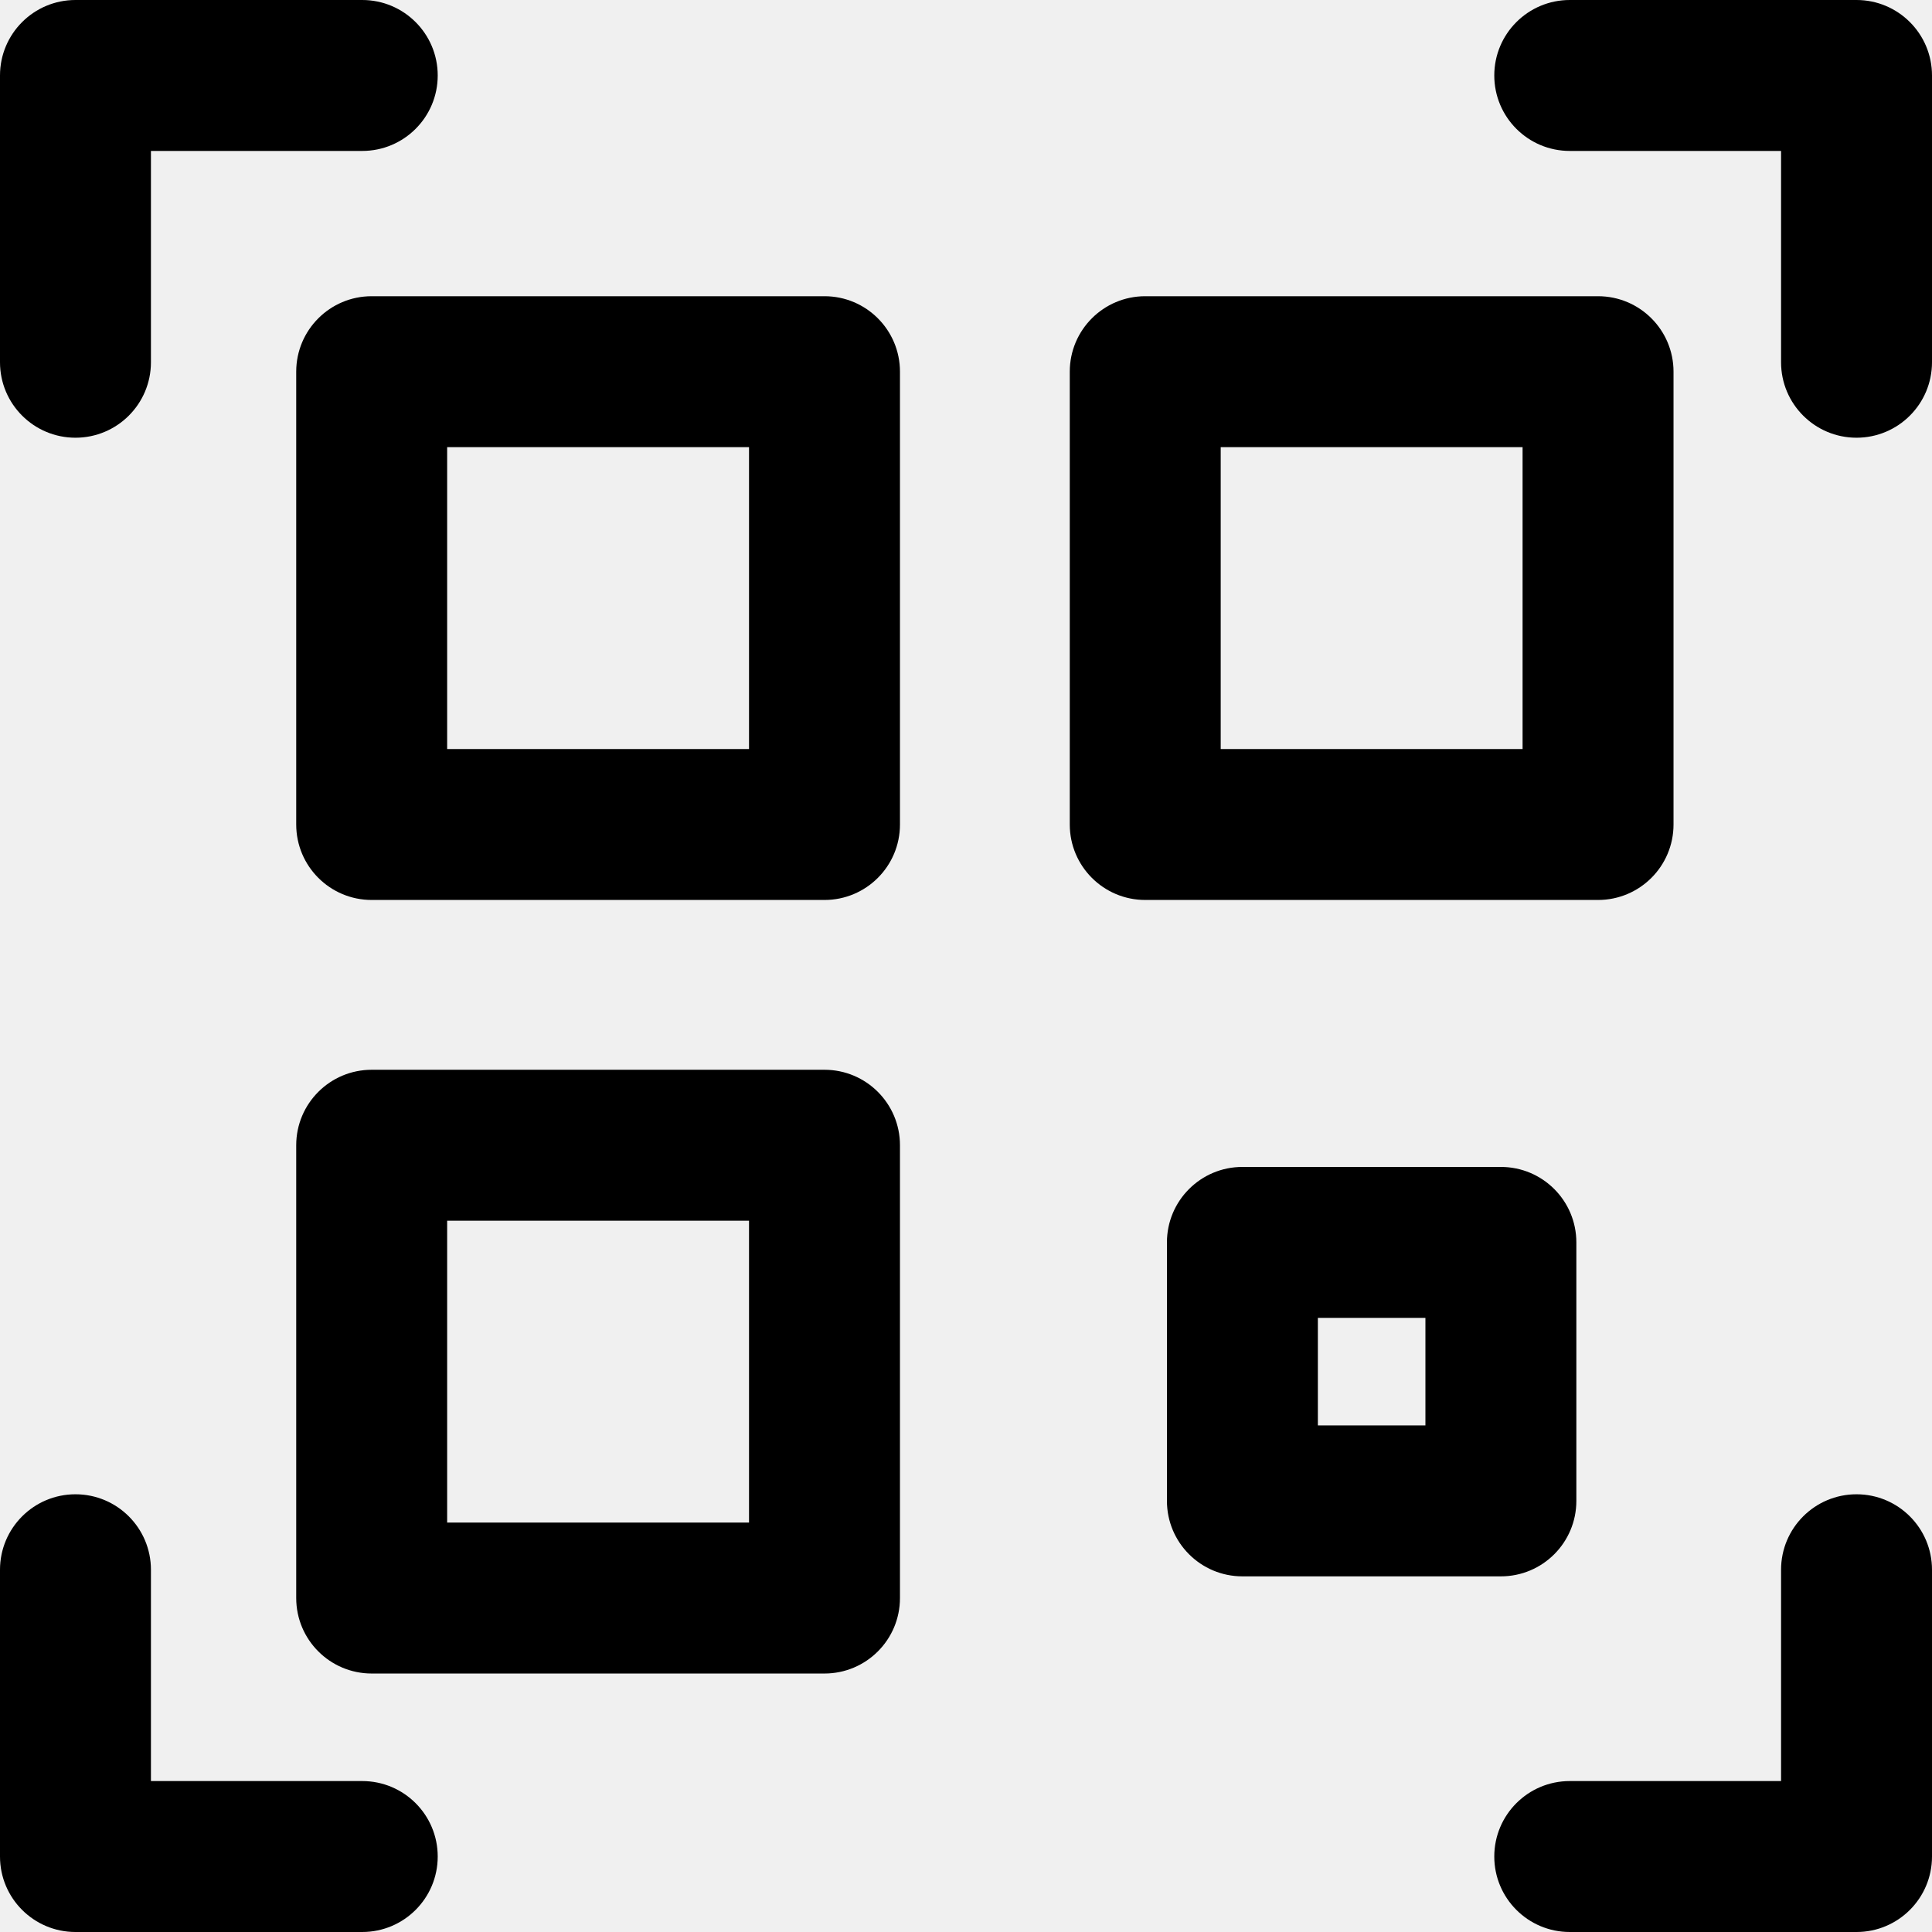
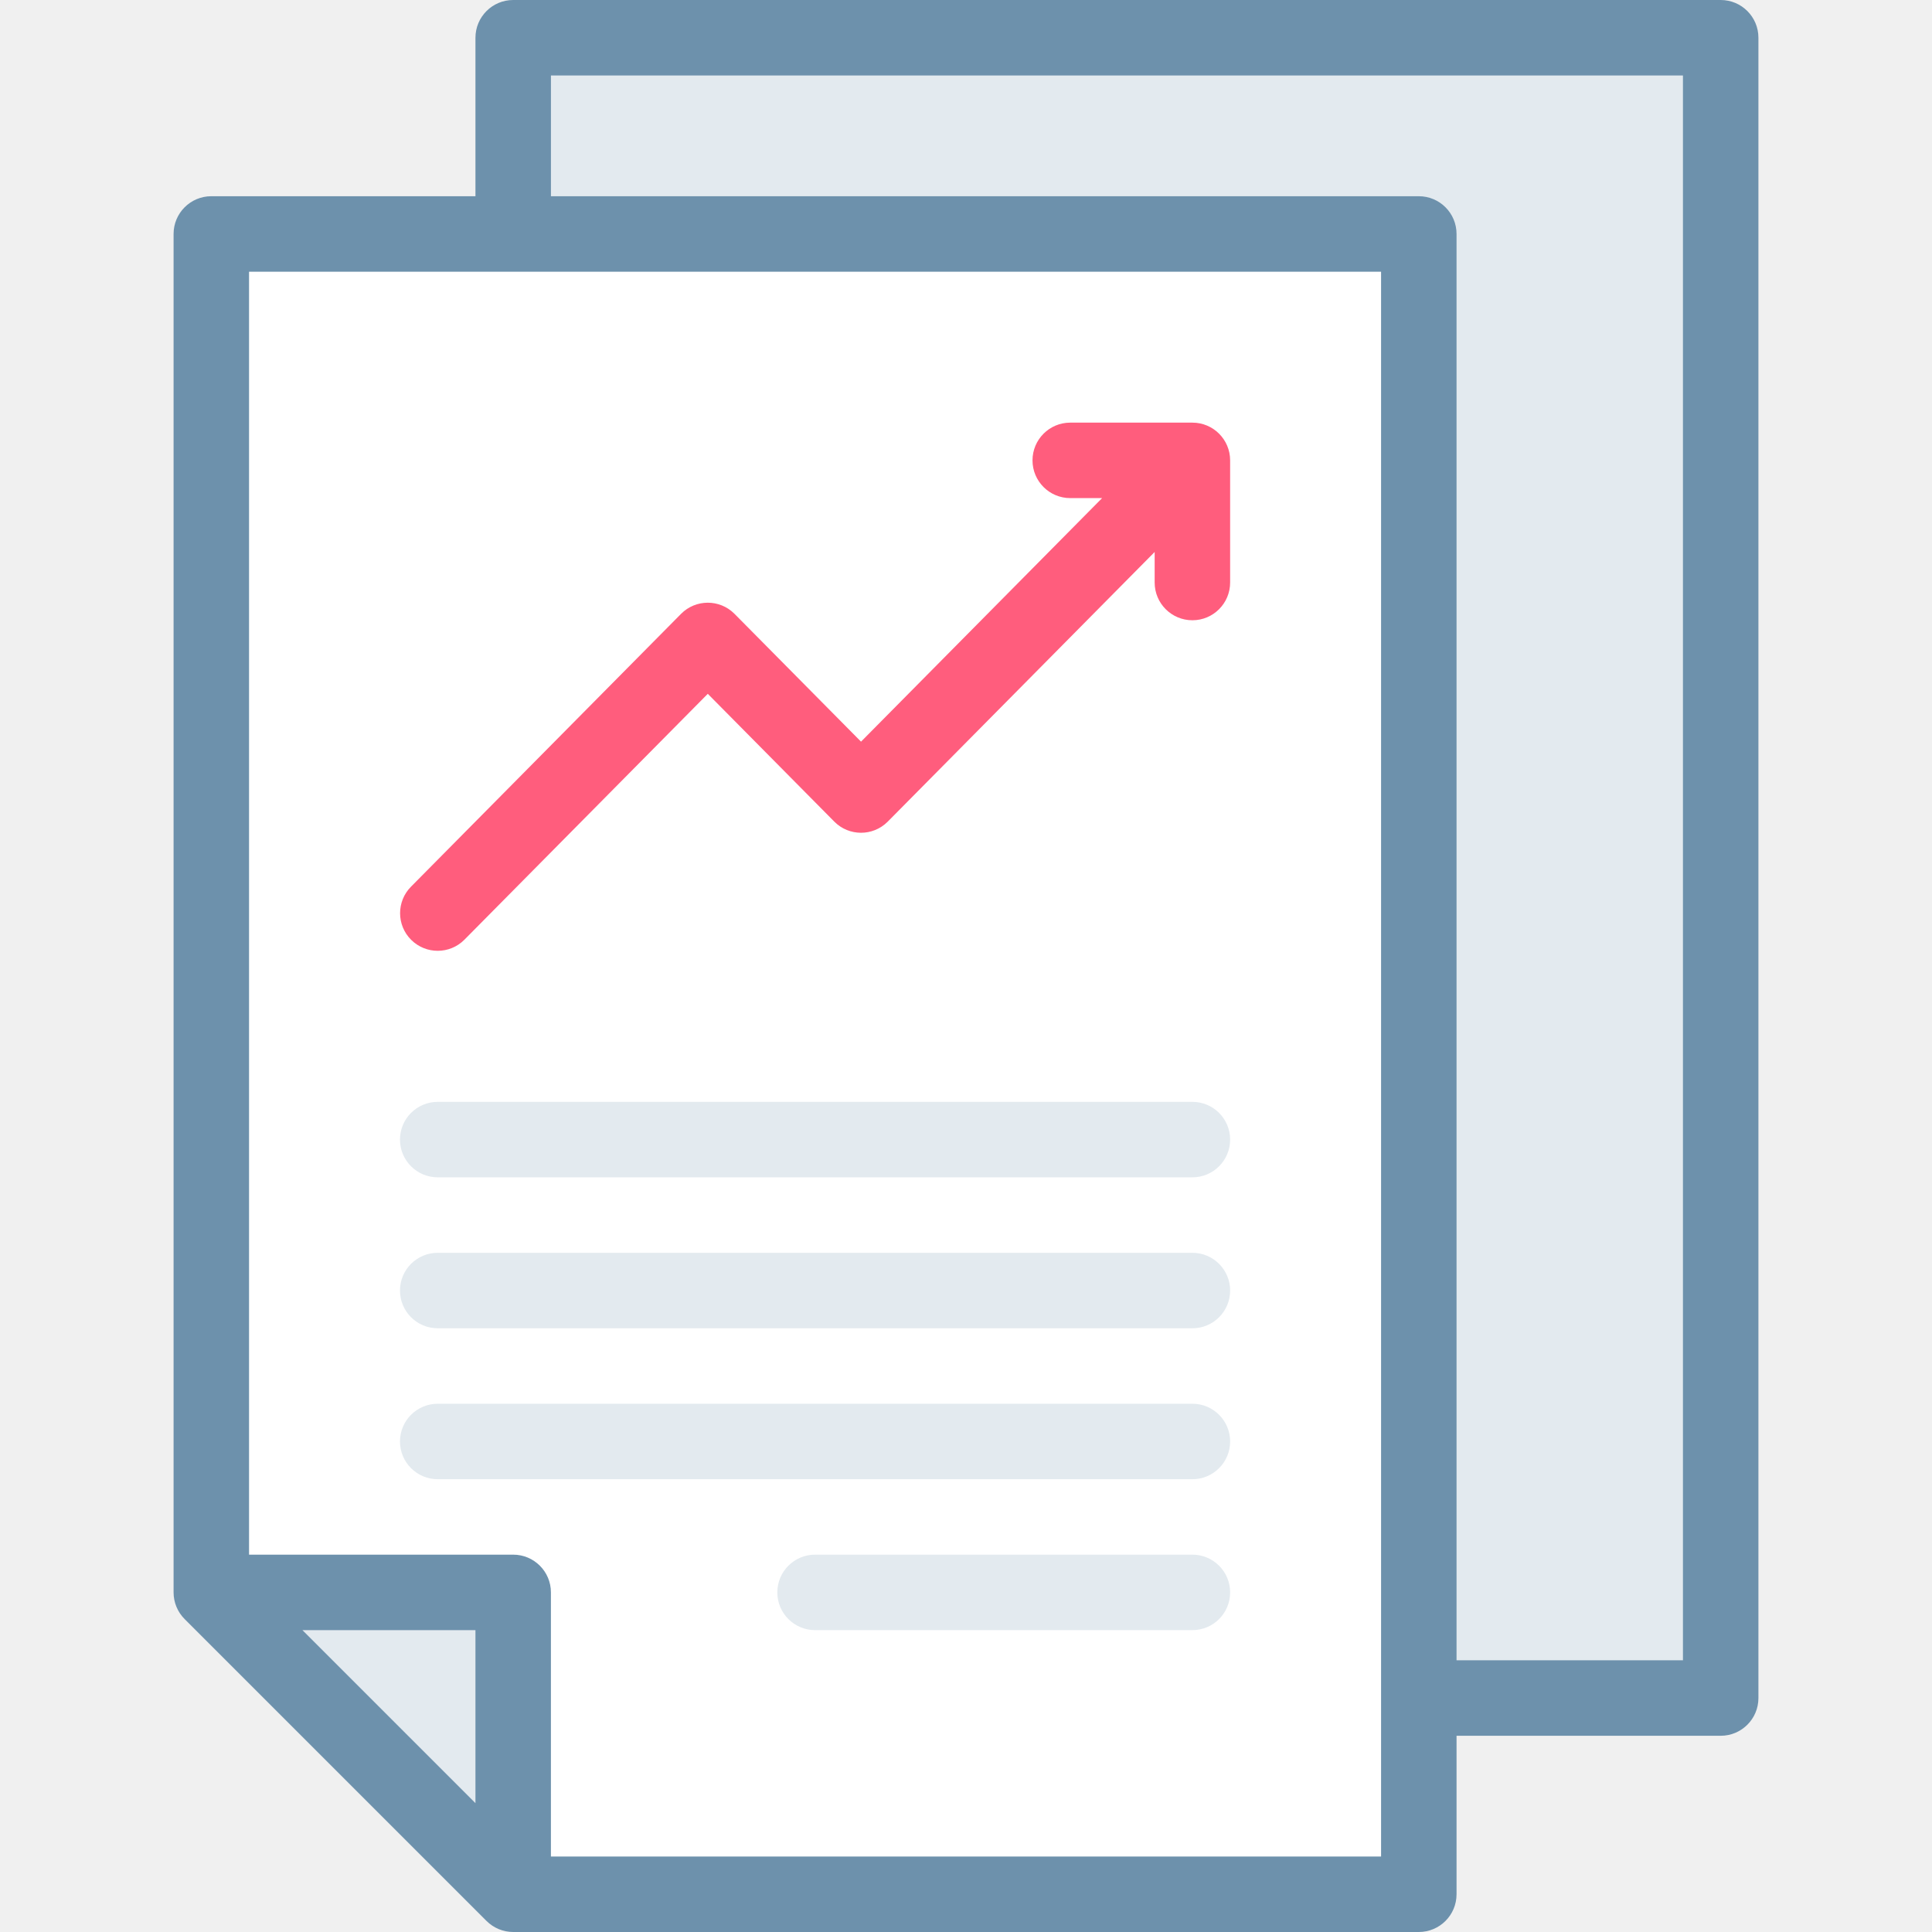
- <svg xmlns="http://www.w3.org/2000/svg" height="512pt" viewBox="0 0 512 512" width="512pt">
-   <path d="m0 96v-76c0-11.047 8.953-20 20-20h76c11.047 0 20 8.953 20 20s-8.953 20-20 20h-56v56c0 11.047-8.953 20-20 20s-20-8.953-20-20zm492-96h-76c-11.047 0-20 8.953-20 20s8.953 20 20 20h56v56c0 11.047 8.953 20 20 20s20-8.953 20-20v-76c0-11.047-8.953-20-20-20zm-396 472h-56v-56c0-11.047-8.953-20-20-20s-20 8.953-20 20v76c0 11.047 8.953 20 20 20h76c11.047 0 20-8.953 20-20s-8.953-20-20-20zm396-76c-11.047 0-20 8.953-20 20v56h-56c-11.047 0-20 8.953-20 20s8.953 20 20 20h76c11.047 0 20-8.953 20-20v-76c0-11.047-8.953-20-20-20zm-253.5-297.5v120c0 11.047-8.953 20-20 20h-120c-11.047 0-20-8.953-20-20v-120c0-11.047 8.953-20 20-20h120c11.047 0 20 8.953 20 20zm-40 20h-80v80h80zm225 120h-120c-11.047 0-20-8.953-20-20v-120c0-11.047 8.953-20 20-20h120c11.047 0 20 8.953 20 20v120c0 11.047-8.953 20-20 20zm-20-120h-80v80h80zm-165 185v120c0 11.047-8.953 20-20 20h-120c-11.047 0-20-8.953-20-20v-120c0-11.047 8.953-20 20-20h120c11.047 0 20 8.953 20 20zm-40 20h-80v80h80zm199.25 94.25h-68.5c-11.047 0-20-8.953-20-20v-68.5c0-11.047 8.953-20 20-20h68.5c11.047 0 20 8.953 20 20v68.5c0 11.047-8.953 20-20 20zm-20-68.5h-28.5v28.5h28.5zm0 0" />
+ <svg xmlns="http://www.w3.org/2000/svg" id="Layer_1" enable-background="new 0 0 512.002 512.002" height="512" viewBox="0 0 512.002 512.002" width="512">
+   <g>
+     <g clip-rule="evenodd" fill-rule="evenodd">
+       <path d="m376 62.002v387.998h80.002v-440h-320v52.002z" fill="#e3eaef" />
+       <path d="m376 450v-387.998h-239.998-80.003v360h80l.001 80h240z" fill="#fff" />
+       <path d="m136 502.002-.001-80h-80z" fill="#e3eaef" />
+       <path d="m123.07 249.035c-3.883 3.905-10.197 3.922-14.102.039s-3.922-10.197-.039-14.102l71.573-72.308c3.883-3.905 10.197-3.922 14.102-.039l33.578 33.922 63.888-64.544h-8.445c-5.523 0-10-4.477-10-10s4.477-10 10-10h32.373c5.523 0 10 4.477 10 10v32.373c0 5.523-4.477 10-10 10s-10-4.477-10-10v-8.096l-70.785 71.511c-3.905 3.883-10.219 3.866-14.102-.039l-33.539-33.883z" fill="#ff5d7d" />
+       <g fill="#e3eaef">
+         <path d="m116 312.006c-5.523 0-10-4.477-10-10s4.477-10 10-10h200c5.523 0 10 4.477 10 10s-4.477 10-10 10z" />
+         <path d="m116 352.008c-5.523 0-10-4.477-10-10s4.477-10 10-10h200c5.523 0 10 4.477 10 10s-4.477 10-10 10z" />
+         <path d="m116 392.009c-5.523 0-10-4.477-10-10s4.477-10 10-10h200c5.523 0 10 4.477 10 10s-4.477 10-10 10z" />
+         <path d="m216 432.002c-5.523 0-10-4.477-10-10s4.477-10 10-10h100c5.523 0 10 4.477 10 10s-4.477 10-10 10z" />
+       </g>
+     </g>
+     <path d="m456.002 0h-320c-5.523 0-10 4.477-10 10v42.001h-70.002c-5.523 0-10 4.477-10 10v360c0 2.652 1.054 5.196 2.929 7.071l80 80c1.875 1.875 4.419 2.929 7.071 2.929h240c5.523 0 10-4.477 10-10v-42.001h70.002c5.523 0 10-4.477 10-10v-440c0-5.523-4.477-10-10-10zm-330.002 477.86-45.858-45.858h45.858zm240 14.142h-220v-70c0-5.523-4.477-10-10-10h-70v-340h300zm80.002-52.002h-60.002v-377.998c0-5.523-4.477-10-10-10h-229.998v-32.002h300z" fill="#6d91ac" />
+   </g>
</svg>
